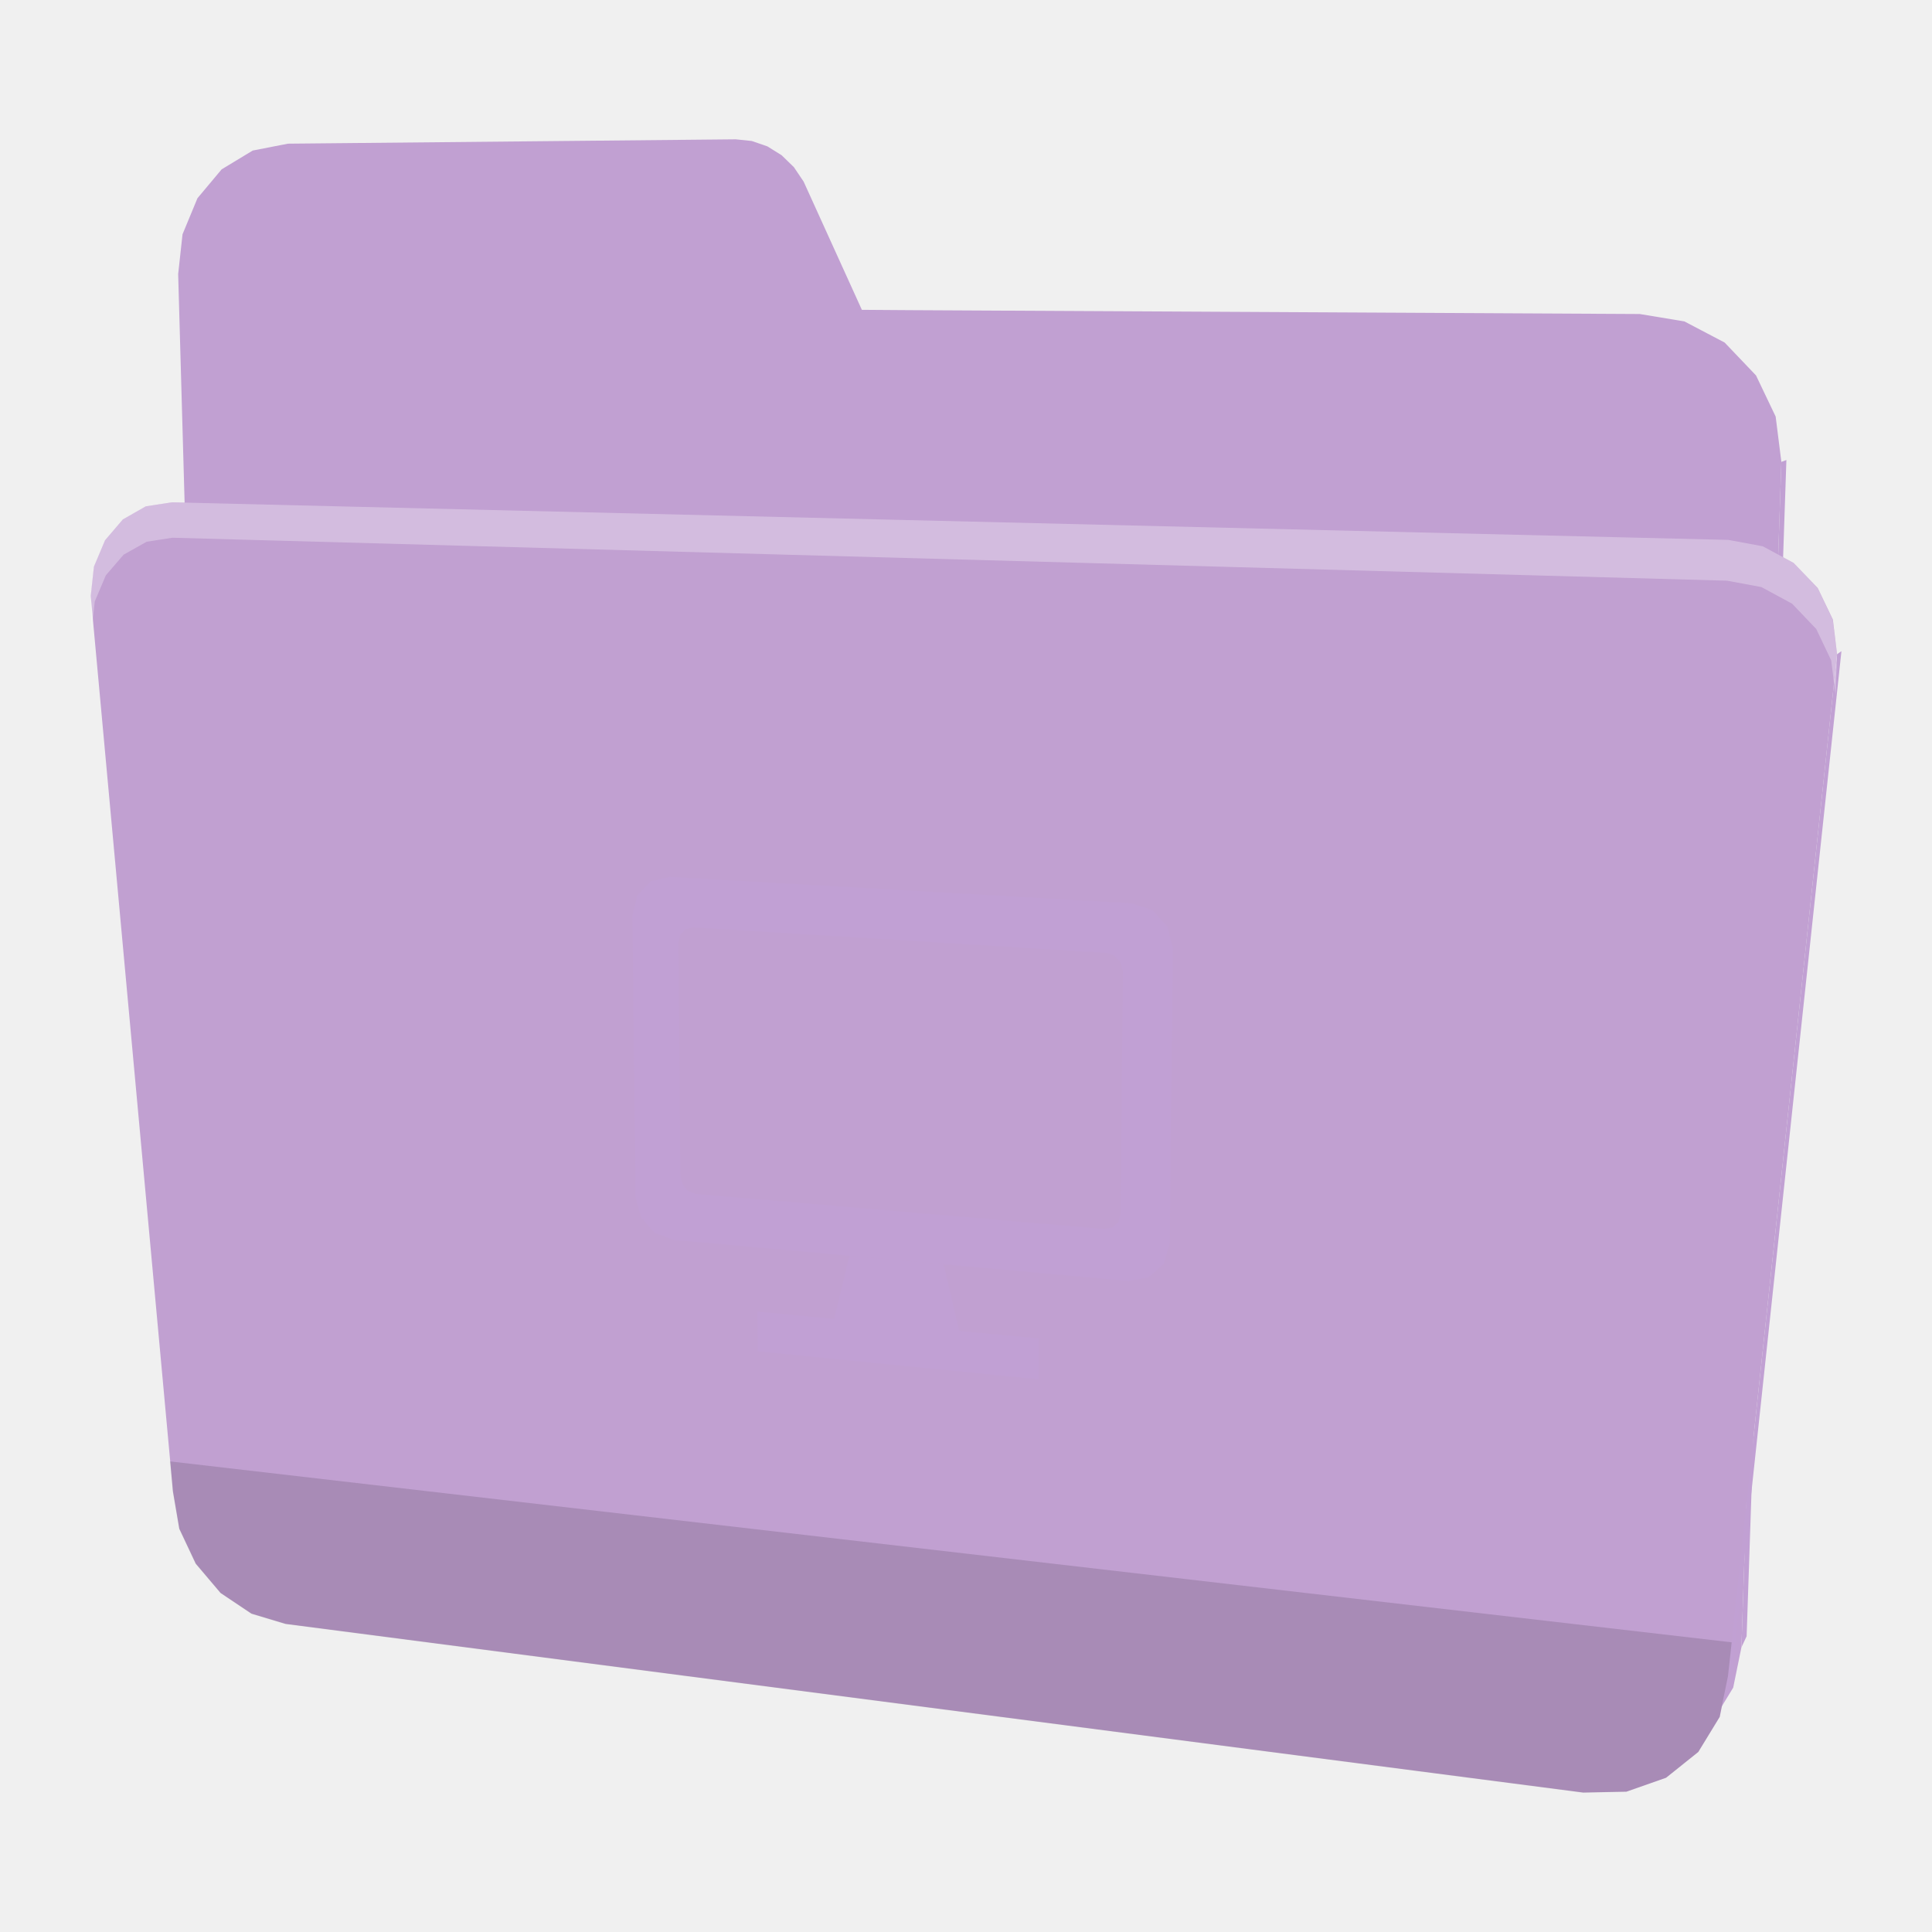
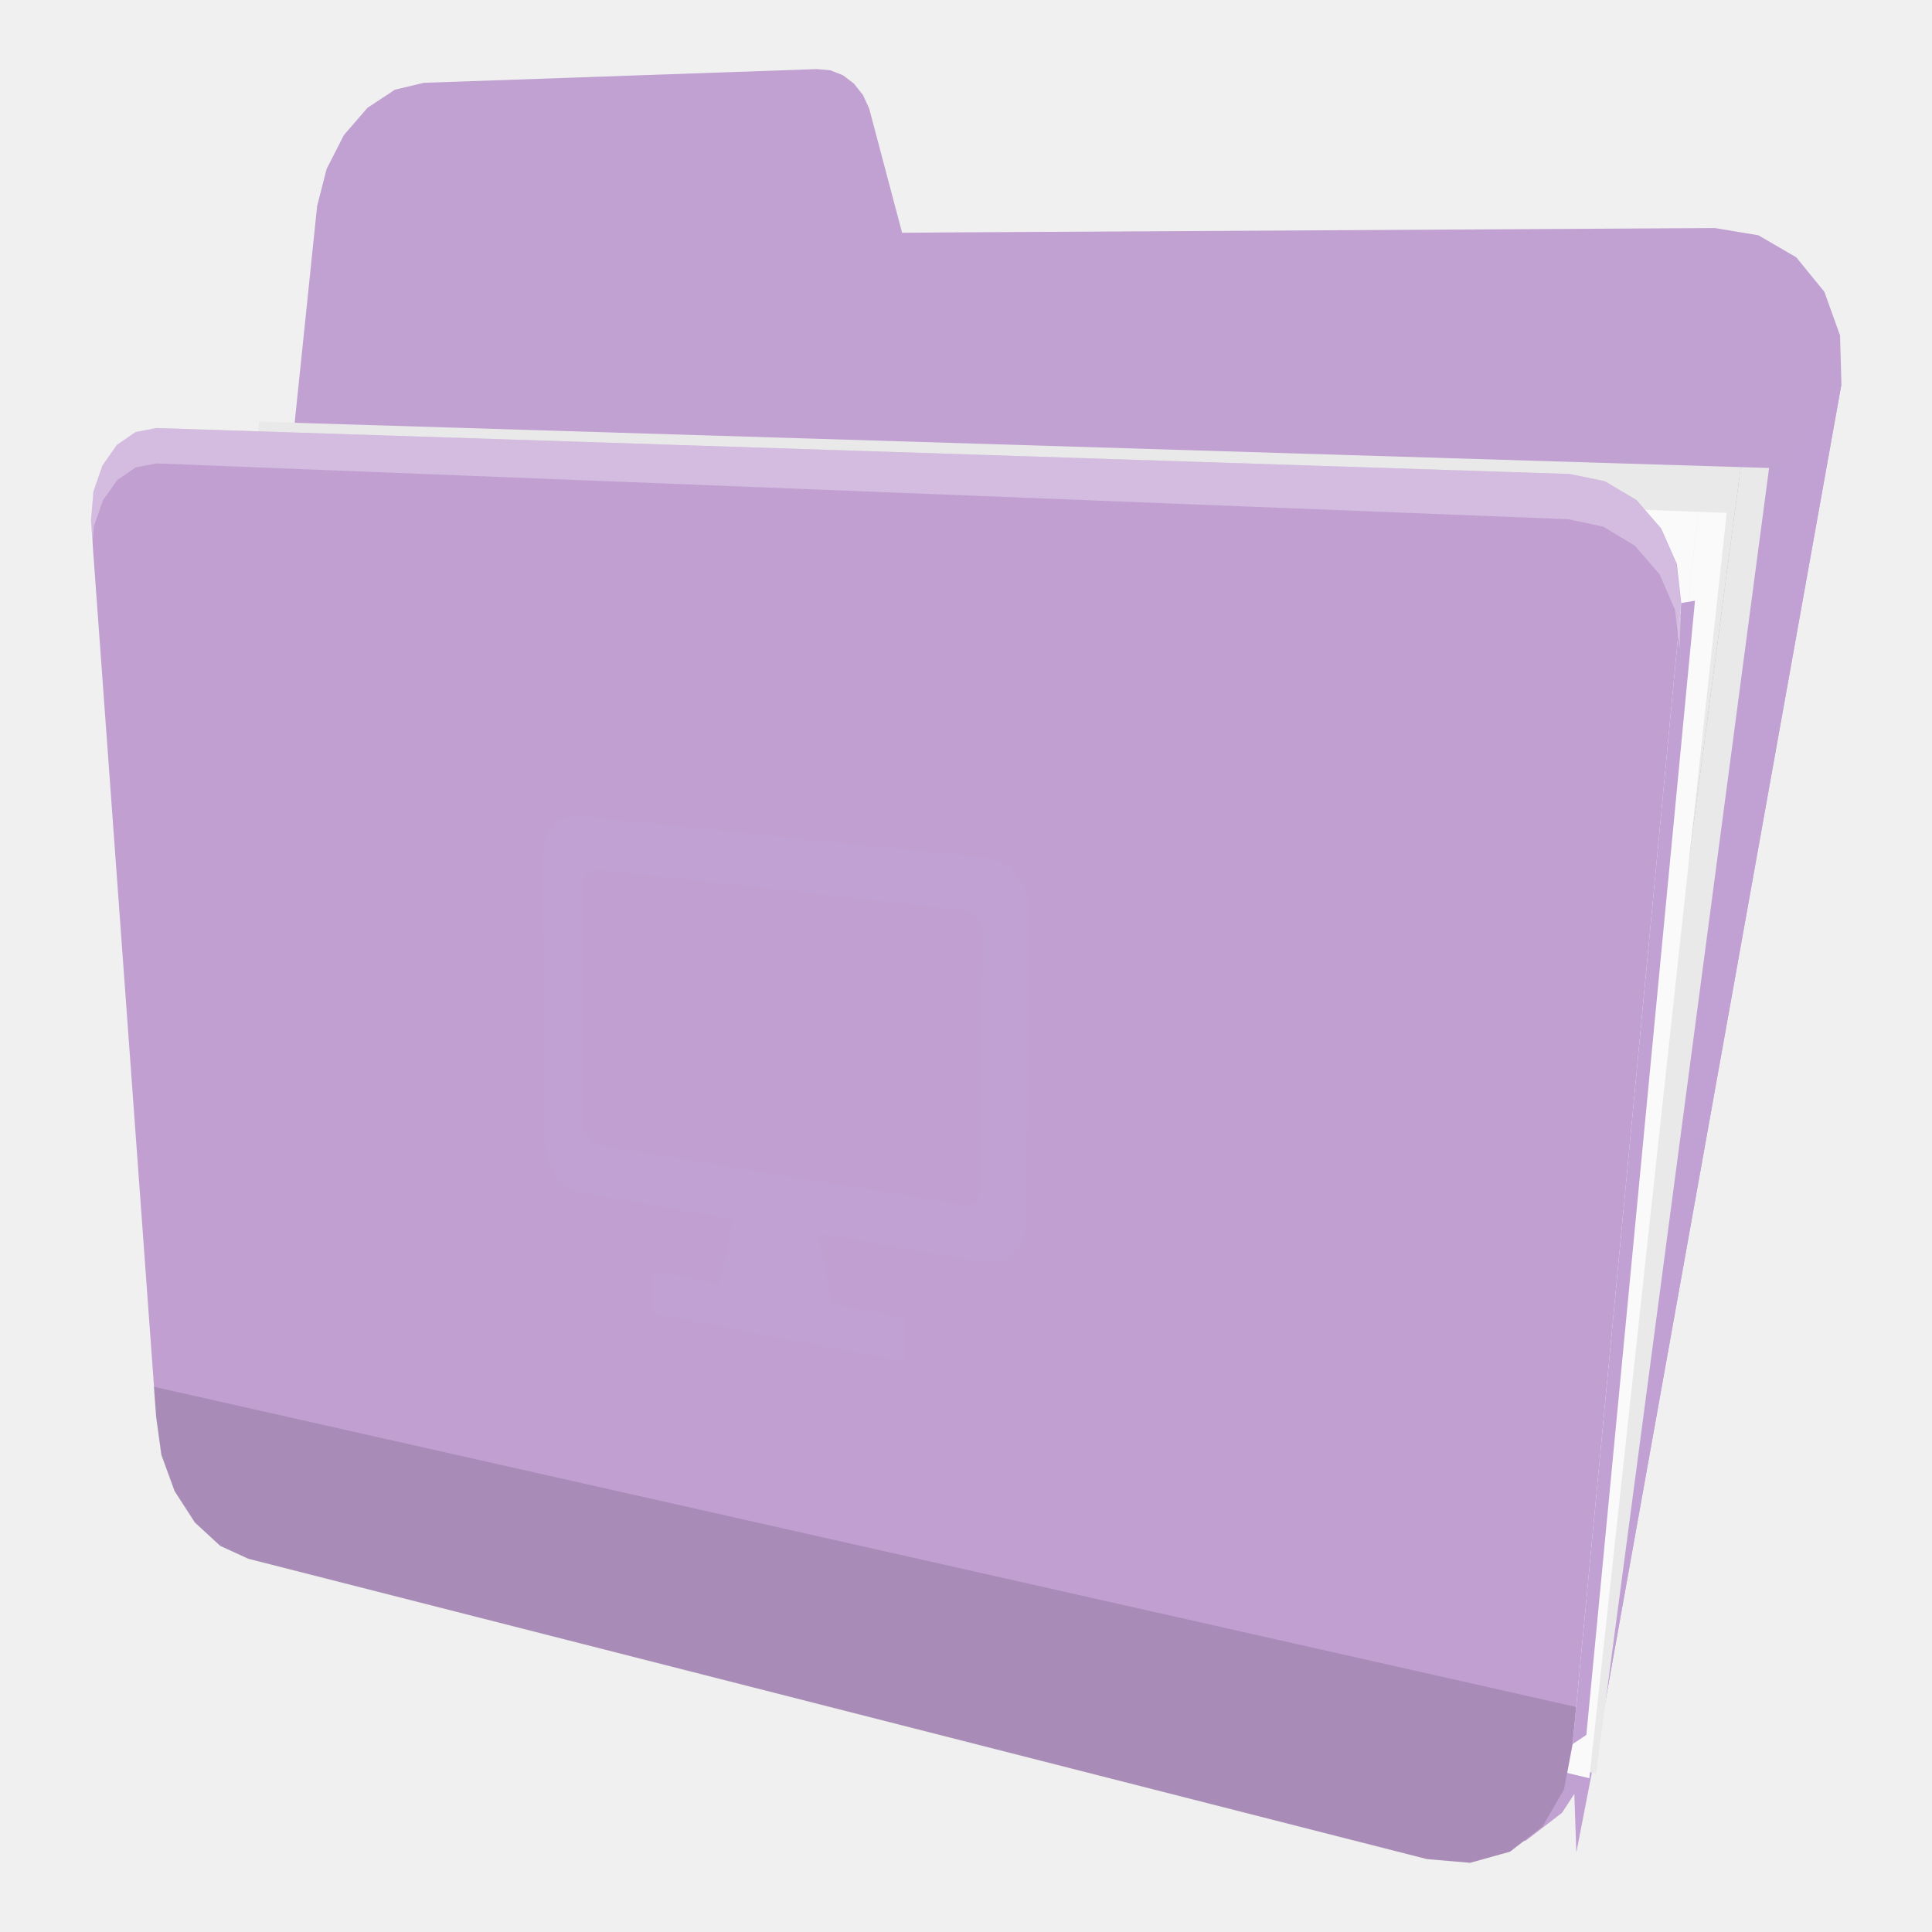
<svg xmlns="http://www.w3.org/2000/svg" width="128" height="128" viewBox="0 0 128 128" version="1.1">
-   <g transform="matrix(1.11186 0 0 1.11186 60.3476 58.7743)" stroke-linejoin="round">
-     <path fill="#c1a0d3" d="M49.49 45.30 L51.87 -25.34 L52.17 -25.45 L49.80 44.64 Z" />
-     <path fill="#c1a0d2" d="M-35.06 42.46 L-37.06 41.87 L-38.87 40.66 L-40.33 38.95 L-41.28 36.90 L-41.65 34.71 L-43.66 -36.53 L-43.40 -38.90 L-42.51 -41.05 L-41.07 -42.77 L-39.22 -43.89 L-37.12 -44.30 L-10.44 -44.56 L-10.44 -44.56 L-9.48 -44.46 L-8.55 -44.14 L-7.70 -43.61 L-6.97 -42.90 L-6.39 -42.04 L-2.92 -34.40 L-0.09 -34.38 L43.43 -34.15 L46.09 -33.71 L48.49 -32.45 L50.36 -30.49 L51.53 -28.04 L51.87 -25.34 L49.49 45.30 L49.00 47.70 L47.75 49.75 L45.86 51.26 L43.54 52.08 L41.01 52.14 Z" />
-     <path fill="#c1a0d3" d="M55.19 -13.88 L48.69 47.00 L48.98 46.38 L55.45 -14.06 Z" />
-     <path fill="#c1a0d1" d="M-48.87 -17.35 L-48.68 -19.10 L-48.02 -20.67 L-46.96 -21.91 L-45.59 -22.69 L-44.04 -22.93 L48.71 -20.69 L50.76 -20.31 L52.60 -19.32 L54.04 -17.82 L54.94 -15.94 L55.19 -13.88 L48.69 47.00 L48.20 49.44 L46.92 51.53 L45.00 53.07 L42.64 53.90 L40.06 53.95 L-37.26 43.90 L-39.29 43.29 L-41.13 42.06 L-42.61 40.31 L-43.59 38.23 L-43.97 36.00 Z" />
-     <path fill="#000" fill-opacity="0.13" d="M-44.14 34.22 L48.91 45.00 L48.69 47.01 L48.19 49.45 L46.92 51.54 L45.00 53.07 L42.63 53.90 L40.06 53.96 L-37.27 43.91 L-39.30 43.30 L-41.14 42.06 L-42.62 40.32 L-43.60 38.24 L-43.98 36.01 Z" />
-     <path fill="#fff" fill-opacity="0.3" d="M-48.88 -17.35 L-48.69 -19.10 L-48.04 -20.67 L-46.98 -21.91 L-45.60 -22.69 L-44.06 -22.93 L48.71 -20.69 L50.76 -20.31 L52.60 -19.32 L54.04 -17.81 L54.93 -15.93 L55.19 -13.88 L55.10 -11.45 L54.84 -13.51 L53.95 -15.38 L52.51 -16.89 L50.68 -17.88 L48.63 -18.26 L-44.00 -20.82 L-45.54 -20.58 L-46.91 -19.81 L-47.97 -18.58 L-48.63 -17.02 L-48.82 -15.27 Z" />
-     <path fill="#c1a0d4" fill-rule="evenodd" d="M-16.59 1.69 L-16.30 0.49 L-15.48 -0.35 L-14.35 -0.61 L13.15 0.96 L14.39 1.37 L15.29 2.36 L15.61 3.65 L15.43 21.21 L15.08 22.42 L14.18 23.25 L12.96 23.47 L-14.14 21.02 L-15.27 20.60 L-16.09 19.66 L-16.41 18.45 Z M-13.73 17.25 L-13.60 17.73 L-13.27 18.11 L-12.82 18.28 L11.52 20.37 L12.01 20.28 L12.37 19.95 L12.50 19.46 L12.63 4.99 L12.50 4.48 L12.14 4.09 L11.65 3.92 L-12.96 2.40 L-13.41 2.50 L-13.74 2.84 L-13.86 3.32 Z" />
-     <path fill="#c1a0d4" d="M-3.66 21.97 L1.95 22.47 L2.88 26.44 L7.63 26.90 L7.61 29.33 L-9.13 27.66 L-9.15 25.29 L-4.57 25.73 Z" />
+   <g transform="matrix(1.1663 0 0 1.1663 53.1184 55.3344)" stroke-linejoin="round">
+     <path fill="#c1a0d2" d="M-30.51 40.77 L-32.05 40.01 L-33.32 38.64 L-34.22 36.79 L-34.65 34.63 L-34.59 32.39 L-27.53 -35.74 L-26.99 -37.85 L-26.01 -39.77 L-24.67 -41.32 L-23.11 -42.35 L-21.47 -42.74 L0.86 -43.52 L0.86 -43.52 L1.63 -43.45 L2.34 -43.17 L2.96 -42.70 L3.47 -42.06 L3.83 -41.28 L5.70 -34.22 L8.05 -34.24 L51.87 -34.49 L54.34 -34.08 L56.49 -32.83 L58.09 -30.87 L58.98 -28.39 L59.06 -25.62 L45.41 50.54 L44.66 53.27 L43.19 55.53 L41.15 57.10 L38.77 57.82 L36.28 57.65 Z" />
+     <path fill="#c1a0d3" d="M49.96 -13.19 L43.79 51.63 L44.00 57.79 L45.41 50.54 L59.06 -25.62 Z" />
+     <path fill="#E9E9E9" d="M-34.26 34.67 L-30.83 -23.49 L53.34 -20.91 L43.58 52.95 Z" />
+     <path fill="#E9E9E9" d="M43.58 52.95 L53.34 -20.91 L54.95 -20.86 L45.12 53.31 Z" />
+     <path fill="#FAFAFA" d="M-34.74 34.83 L-33.94 -21.57 L50.91 -18.37 L43.20 53.20 Z" />
+     <path fill="#FAFAFA" d="M43.20 53.20 L50.91 -18.37 L52.54 -18.31 L44.74 53.57 Z" />
+     <path fill="#c1a0d3" d="M49.96 -13.19 L43.79 51.63 L44.57 51.11 L50.74 -13.32 Z" />
+     <path fill="#c1a0d1" d="M-40.38 -17.87 L-40.24 -19.52 L-39.73 -21.00 L-38.91 -22.17 L-37.85 -22.90 L-36.66 -23.13 L43.62 -20.52 L45.61 -20.11 L47.41 -19.04 L48.82 -17.42 L49.71 -15.40 L49.96 -13.19 L43.79 51.63 L43.31 54.20 L42.09 56.30 L40.24 57.74 L37.97 58.37 L35.52 58.16 L-31.43 41.10 L-33.03 40.37 L-34.47 39.04 L-35.62 37.26 L-36.37 35.20 L-36.67 33.05 Z" />
+     <path fill="#000" fill-opacity="0.13" d="M-36.81 31.33 L43.99 49.52 L43.78 51.64 L43.30 54.20 L42.08 56.31 L40.23 57.74 L37.96 58.38 L35.51 58.17 L-31.44 41.11 L-33.04 40.37 L-34.48 39.05 L-35.63 37.27 L-36.39 35.21 L-36.68 33.05 Z" />
+     <path fill="#fff" fill-opacity="0.3" d="M-40.40 -17.87 L-40.25 -19.52 L-39.75 -21.00 L-38.93 -22.17 L-37.87 -22.90 L-36.68 -23.13 L43.61 -20.52 L45.60 -20.11 L47.39 -19.04 L48.81 -17.42 L49.69 -15.40 L49.95 -13.19 L49.87 -10.59 L49.61 -12.80 L48.73 -14.82 L47.32 -16.45 L45.53 -17.53 L43.54 -17.95 L-36.63 -21.12 L-37.83 -20.90 L-38.88 -20.18 L-39.70 -19.02 L-40.21 -17.55 L-40.35 -15.90 Z" />
+     <path fill="#c1a0d4" fill-rule="evenodd" d="M-14.73 1.11 L-14.49 -0.05 L-13.81 -0.86 L-12.87 -1.09 L10.72 1.32 L11.82 1.78 L12.62 2.81 L12.91 4.15 L12.76 22.09 L12.46 23.31 L11.66 24.10 L10.57 24.26 L-12.71 20.27 L-13.64 19.80 L-14.32 18.82 L-14.58 17.61 Z M-12.36 16.56 L-12.26 17.05 L-11.98 17.44 L-11.60 17.63 L9.30 21.02 L9.73 20.95 L10.05 20.63 L10.17 20.15 L10.26 5.40 L10.14 4.87 L9.83 4.46 L9.40 4.27 L-11.72 1.93 L-12.09 2.01 L-12.37 2.34 L-12.47 2.80 Z" />
+     <path fill="#c1a0d4" d="M-3.88 21.78 L0.93 22.60 L1.74 26.66 L5.88 27.42 L5.87 29.89 L-8.51 27.14 L-8.53 24.78 L-4.66 25.49 Z" />
  </g>
</svg>
